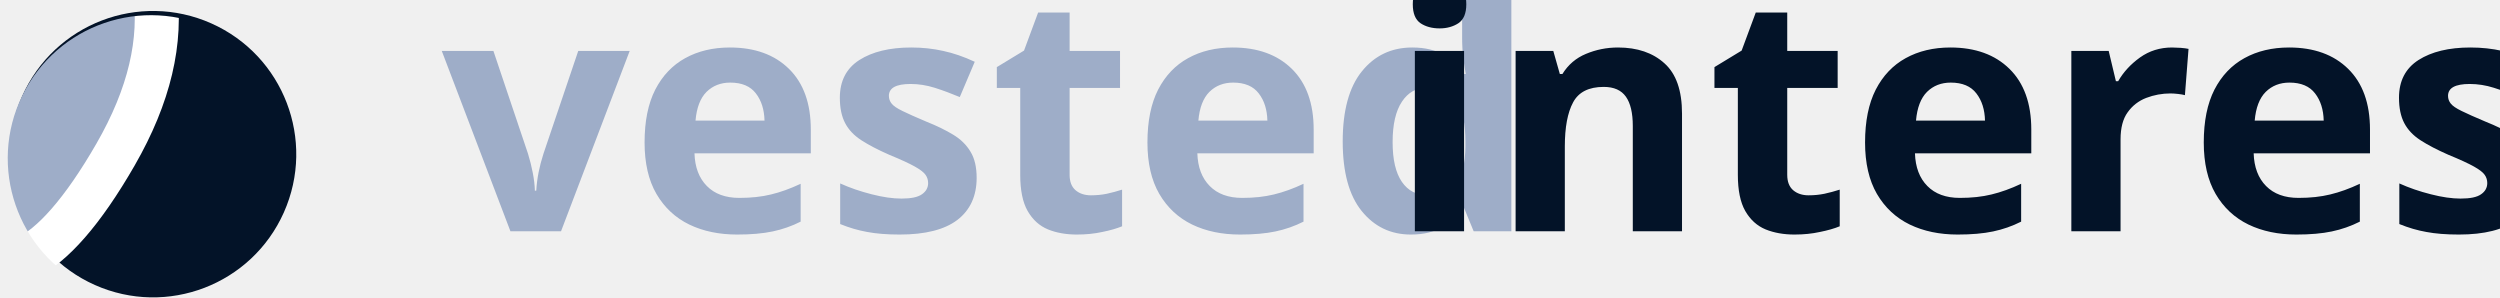
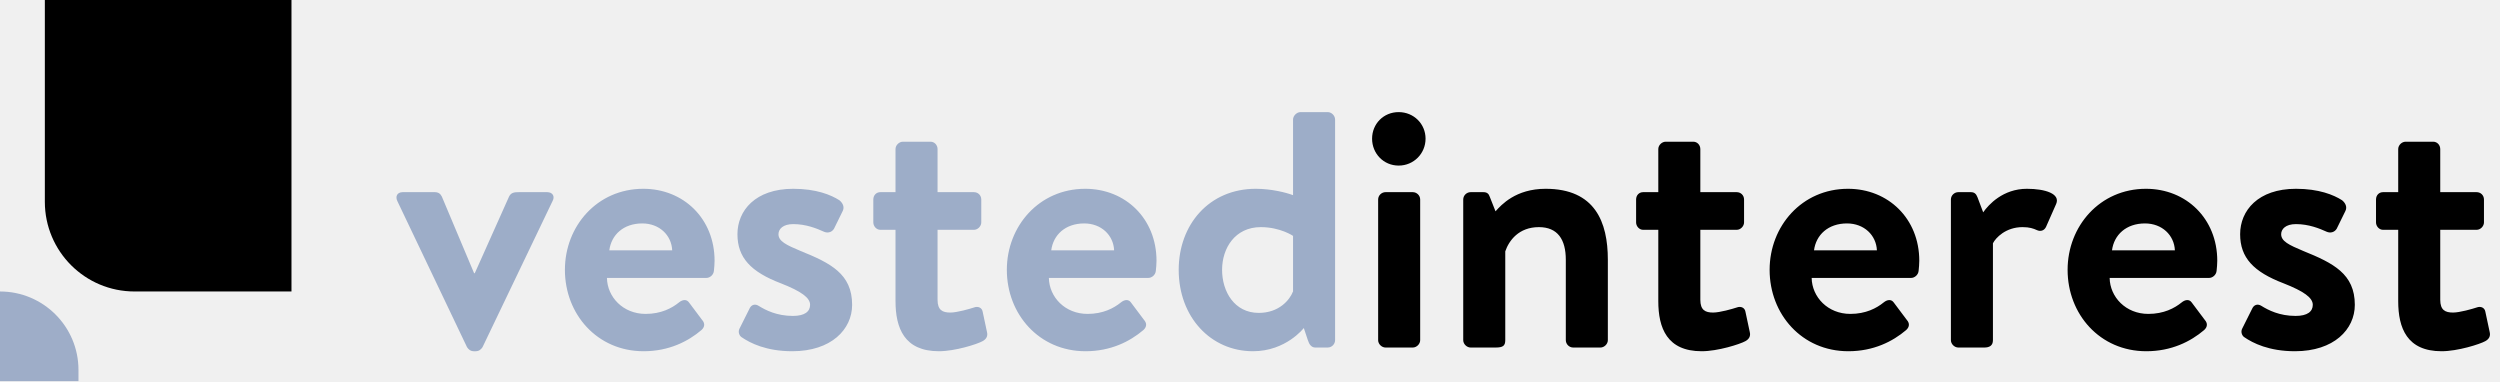
- <svg xmlns="http://www.w3.org/2000/svg" xmlns:xlink="http://www.w3.org/1999/xlink" width="227px" height="27px" viewBox="0 0 227 27" version="1.1">
-   <defs>
-     <circle id="path-1" cx="13.36" cy="13.63" r="13" />
-   </defs>
+ <svg xmlns="http://www.w3.org/2000/svg" width="223px" height="34px" viewBox="0 0 223 34" version="1.1">
  <g id="Page-1" stroke="none" stroke-width="1" fill="none" fill-rule="evenodd">
-     <g id="Desktop-HD" transform="translate(-264, -165)">
-       <g id="Group" transform="translate(173, 154)">
-         <text id="vestedinterest" font-family="BrandonText-Bold, Brandon Text" font-size="30" font-weight="bold">
-           <tspan x="131.115" y="32" fill="#9EADC8">vested</tspan>
-           <tspan x="217.125" y="32" fill="#031328">interest</tspan>
-         </text>
-         <g id="Rectangle" transform="translate(104.8238, 24.82381) scale(-1, 1) rotate(-24) translate(-104.8238, -24.82381) translate(91.32381, 11.32381)">
-           <mask id="mask-2" fill="white">
-             <use xlink:href="#path-1" />
-           </mask>
-           <use id="Mask" fill="#031328" xlink:href="#path-1" />
-           <path d="M19.762,-0.285 C17.114,3.598 15.982,8.573 16.401,14.712 C16.809,20.69 17.937,24.711 19.611,26.748 L34.981,26.752 L34.973,-0.28 L19.762,-0.285 Z" stroke="#FFFFFF" stroke-width="4" fill="#9EADC8" mask="url(#mask-2)" transform="translate(25.64896, 13.23383) rotate(-2) translate(-25.64896, -13.23383) " />
+     <g id="Artboard" transform="translate(-1899, -401)">
+       <g id="Group-Copy" transform="translate(1899, 401)">
+         <g id="vestedinterest" transform="translate(35.36398, 10)" fill-rule="nonzero">
+           <path d="M6.296,20.97 L0.086,7.95 C-0.124,7.53 0.056,7.14 0.566,7.14 L3.416,7.14 C3.746,7.14 3.926,7.29 4.046,7.53 L6.926,14.37 L6.986,14.37 L10.046,7.53 C10.226,7.17 10.526,7.14 10.916,7.14 L13.436,7.14 C13.946,7.14 14.156,7.53 13.916,7.95 L7.676,20.97 C7.556,21.15 7.376,21.33 7.076,21.33 L6.896,21.33 C6.596,21.33 6.416,21.15 6.296,20.97 Z M15.026,14.07 C15.026,10.17 17.906,6.84 22.016,6.84 C25.616,6.84 28.376,9.51 28.376,13.26 C28.376,13.47 28.346,13.95 28.316,14.16 C28.286,14.52 27.956,14.79 27.656,14.79 L18.776,14.79 C18.806,16.5 20.216,18 22.226,18 C23.606,18 24.566,17.49 25.196,16.98 C25.526,16.71 25.886,16.68 26.096,16.98 L27.266,18.54 C27.506,18.81 27.536,19.14 27.206,19.44 C26.006,20.46 24.296,21.33 22.046,21.33 C17.906,21.33 15.026,18.03 15.026,14.07 Z M18.986,12.33 L24.596,12.33 C24.536,10.98 23.456,9.93 21.926,9.93 C20.246,9.93 19.166,10.95 18.986,12.33 Z M35.306,21.33 C32.996,21.33 31.556,20.61 30.776,20.07 C30.596,19.95 30.446,19.62 30.596,19.32 L31.496,17.52 C31.646,17.19 31.976,17.07 32.306,17.28 C32.936,17.67 33.926,18.18 35.366,18.18 C36.416,18.18 36.896,17.79 36.896,17.19 C36.896,16.56 36.116,15.99 34.286,15.27 C31.616,14.25 30.416,12.99 30.416,10.89 C30.416,8.79 32.006,6.84 35.396,6.84 C37.436,6.84 38.756,7.38 39.506,7.86 C39.806,8.1 39.986,8.46 39.806,8.82 L39.026,10.41 C38.816,10.74 38.456,10.8 38.156,10.68 C37.496,10.38 36.536,9.99 35.396,9.99 C34.466,9.99 34.076,10.44 34.076,10.89 C34.076,11.52 34.766,11.85 36.056,12.39 C38.726,13.47 40.646,14.43 40.646,17.19 C40.646,19.38 38.786,21.33 35.306,21.33 Z M44.516,16.86 L44.516,10.5 L43.166,10.5 C42.806,10.5 42.536,10.17 42.536,9.84 L42.536,7.8 C42.536,7.41 42.806,7.14 43.166,7.14 L44.516,7.14 L44.516,3.3 C44.516,2.94 44.846,2.64 45.176,2.64 L47.636,2.64 C47.996,2.64 48.266,2.94 48.266,3.3 L48.266,7.14 L51.506,7.14 C51.866,7.14 52.166,7.41 52.166,7.8 L52.166,9.84 C52.166,10.17 51.866,10.5 51.506,10.5 L48.266,10.5 L48.266,16.74 C48.266,17.67 48.716,17.88 49.406,17.88 C50.006,17.88 51.146,17.55 51.506,17.43 C51.896,17.28 52.226,17.46 52.286,17.79 L52.676,19.62 C52.766,19.98 52.616,20.25 52.286,20.43 C51.806,20.7 49.826,21.33 48.386,21.33 C45.296,21.33 44.516,19.26 44.516,16.86 Z M54.446,14.07 C54.446,10.17 57.326,6.84 61.436,6.84 C65.036,6.84 67.796,9.51 67.796,13.26 C67.796,13.47 67.766,13.95 67.736,14.16 C67.706,14.52 67.376,14.79 67.076,14.79 L58.196,14.79 C58.226,16.5 59.636,18 61.646,18 C63.026,18 63.986,17.49 64.616,16.98 C64.946,16.71 65.306,16.68 65.516,16.98 L66.686,18.54 C66.926,18.81 66.956,19.14 66.626,19.44 C65.426,20.46 63.716,21.33 61.466,21.33 C57.326,21.33 54.446,18.03 54.446,14.07 Z M58.406,12.33 L64.016,12.33 C63.956,10.98 62.876,9.93 61.346,9.93 C59.666,9.93 58.586,10.95 58.406,12.33 Z M69.776,14.07 C69.776,10.02 72.506,6.84 76.646,6.84 C78.026,6.84 79.346,7.17 79.976,7.41 L79.976,0.66 C79.976,0.33 80.306,-3.55271368e-14 80.636,-3.55271368e-14 L83.066,-3.55271368e-14 C83.426,-3.55271368e-14 83.726,0.33 83.726,0.66 L83.726,20.34 C83.726,20.7 83.426,21 83.066,21 L81.956,21 C81.626,21 81.416,20.73 81.296,20.34 L80.936,19.26 C80.936,19.26 79.346,21.33 76.406,21.33 C72.626,21.33 69.776,18.27 69.776,14.07 Z M79.976,15.99 L79.976,11.04 C79.976,11.04 78.836,10.26 77.096,10.26 C74.816,10.26 73.646,12.12 73.646,14.07 C73.646,16.02 74.756,17.91 76.916,17.91 C78.716,17.91 79.676,16.77 79.976,15.99 Z" id="vested" fill="#9DADC8" />
+           <path d="M87.566,20.34 L87.566,7.8 C87.566,7.41 87.896,7.14 88.226,7.14 L90.656,7.14 C90.986,7.14 91.316,7.41 91.316,7.8 L91.316,20.34 C91.316,20.7 90.986,21 90.656,21 L88.226,21 C87.896,21 87.566,20.7 87.566,20.34 Z M89.396,4.77 C88.046,4.77 87.026,3.69 87.026,2.37 C87.026,1.05 88.046,-3.55271368e-14 89.396,-3.55271368e-14 C90.746,-3.55271368e-14 91.796,1.05 91.796,2.37 C91.796,3.69 90.746,4.77 89.396,4.77 Z M95.156,20.34 L95.156,7.8 C95.156,7.41 95.486,7.14 95.816,7.14 L96.956,7.14 C97.286,7.14 97.436,7.29 97.526,7.56 L98.036,8.85 C98.546,8.28 99.836,6.84 102.506,6.84 C106.916,6.84 108.056,9.81 108.056,13.17 L108.056,20.34 C108.056,20.7 107.726,21 107.396,21 L104.966,21 C104.606,21 104.306,20.7 104.306,20.34 L104.306,13.17 C104.306,11.37 103.586,10.26 101.906,10.26 C100.106,10.26 99.236,11.46 98.906,12.42 L98.906,20.34 C98.906,20.85 98.696,21 98.036,21 L95.816,21 C95.486,21 95.156,20.7 95.156,20.34 Z M112.556,16.86 L112.556,10.5 L111.206,10.5 C110.846,10.5 110.576,10.17 110.576,9.84 L110.576,7.8 C110.576,7.41 110.846,7.14 111.206,7.14 L112.556,7.14 L112.556,3.3 C112.556,2.94 112.886,2.64 113.216,2.64 L115.676,2.64 C116.036,2.64 116.306,2.94 116.306,3.3 L116.306,7.14 L119.546,7.14 C119.906,7.14 120.206,7.41 120.206,7.8 L120.206,9.84 C120.206,10.17 119.906,10.5 119.546,10.5 L116.306,10.5 L116.306,16.74 C116.306,17.67 116.756,17.88 117.446,17.88 C118.046,17.88 119.186,17.55 119.546,17.43 C119.936,17.28 120.266,17.46 120.326,17.79 L120.716,19.62 C120.806,19.98 120.656,20.25 120.326,20.43 C119.846,20.7 117.866,21.33 116.426,21.33 C113.336,21.33 112.556,19.26 112.556,16.86 Z M122.486,14.07 C122.486,10.17 125.366,6.84 129.476,6.84 C133.076,6.84 135.836,9.51 135.836,13.26 C135.836,13.47 135.806,13.95 135.776,14.16 C135.746,14.52 135.416,14.79 135.116,14.79 L126.236,14.79 C126.266,16.5 127.676,18 129.686,18 C131.066,18 132.026,17.49 132.656,16.98 C132.986,16.71 133.346,16.68 133.556,16.98 L134.726,18.54 C134.966,18.81 134.996,19.14 134.666,19.44 C133.466,20.46 131.756,21.33 129.506,21.33 C125.366,21.33 122.486,18.03 122.486,14.07 Z M126.446,12.33 L132.056,12.33 C131.996,10.98 130.916,9.93 129.386,9.93 C127.706,9.93 126.626,10.95 126.446,12.33 Z M138.656,20.34 L138.656,7.8 C138.656,7.41 138.986,7.14 139.316,7.14 L140.426,7.14 C140.756,7.14 140.906,7.29 141.026,7.59 L141.536,8.94 C142.016,8.25 143.306,6.84 145.436,6.84 C147.086,6.84 148.436,7.29 148.046,8.19 L147.146,10.23 C146.996,10.56 146.666,10.68 146.336,10.53 C146.006,10.38 145.676,10.26 145.046,10.26 C143.546,10.26 142.646,11.22 142.406,11.7 L142.406,20.34 C142.406,20.85 142.076,21 141.626,21 L139.316,21 C138.986,21 138.656,20.7 138.656,20.34 Z M149.066,14.07 C149.066,10.17 151.946,6.84 156.056,6.84 C159.656,6.84 162.416,9.51 162.416,13.26 C162.416,13.47 162.386,13.95 162.356,14.16 C162.326,14.52 161.996,14.79 161.696,14.79 L152.816,14.79 C152.846,16.5 154.256,18 156.266,18 C157.646,18 158.606,17.49 159.236,16.98 C159.566,16.71 159.926,16.68 160.136,16.98 L161.306,18.54 C161.546,18.81 161.576,19.14 161.246,19.44 C160.046,20.46 158.336,21.33 156.086,21.33 C151.946,21.33 149.066,18.03 149.066,14.07 Z M153.026,12.33 L158.636,12.33 C158.576,10.98 157.496,9.93 155.966,9.93 C154.286,9.93 153.206,10.95 153.026,12.33 Z M169.346,21.33 C167.036,21.33 165.596,20.61 164.816,20.07 C164.636,19.95 164.486,19.62 164.636,19.32 L165.536,17.52 C165.686,17.19 166.016,17.07 166.346,17.28 C166.976,17.67 167.966,18.18 169.406,18.18 C170.456,18.18 170.936,17.79 170.936,17.19 C170.936,16.56 170.156,15.99 168.326,15.27 C165.656,14.25 164.456,12.99 164.456,10.89 C164.456,8.79 166.046,6.84 169.436,6.84 C171.476,6.84 172.796,7.38 173.546,7.86 C173.846,8.1 174.026,8.46 173.846,8.82 L173.066,10.41 C172.856,10.74 172.496,10.8 172.196,10.68 C171.536,10.38 170.576,9.99 169.436,9.99 C168.506,9.99 168.116,10.44 168.116,10.89 C168.116,11.52 168.806,11.85 170.096,12.39 C172.766,13.47 174.686,14.43 174.686,17.19 C174.686,19.38 172.826,21.33 169.346,21.33 Z M178.556,16.86 L178.556,10.5 L177.206,10.5 C176.846,10.5 176.576,10.17 176.576,9.84 L176.576,7.8 C176.576,7.41 176.846,7.14 177.206,7.14 L178.556,7.14 L178.556,3.3 C178.556,2.94 178.886,2.64 179.216,2.64 L181.676,2.64 C182.036,2.64 182.306,2.94 182.306,3.3 L182.306,7.14 L185.546,7.14 C185.906,7.14 186.206,7.41 186.206,7.8 L186.206,9.84 C186.206,10.17 185.906,10.5 185.546,10.5 L182.306,10.5 L182.306,16.74 C182.306,17.67 182.756,17.88 183.446,17.88 C184.046,17.88 185.186,17.55 185.546,17.43 C185.936,17.28 186.266,17.46 186.326,17.79 L186.716,19.62 C186.806,19.98 186.656,20.25 186.326,20.43 C185.846,20.7 183.866,21.33 182.426,21.33 C179.336,21.33 178.556,19.26 178.556,16.86 Z" id="interest" fill="#000000" />
        </g>
+         <path d="M4,0 L26,0 L26,26 L12,26 C7.582,26 4,22.418 4,18 L4,0 Z" id="Rectangle" fill="#000000" />
+         <path d="M0,26 L-1.28587914e-15,26 C3.866,26 7,29.134 7,33 L7,34 L0,34 L0,26 Z" id="Rectangle-Copy" fill="#9EADC8" />
      </g>
    </g>
  </g>
</svg>
